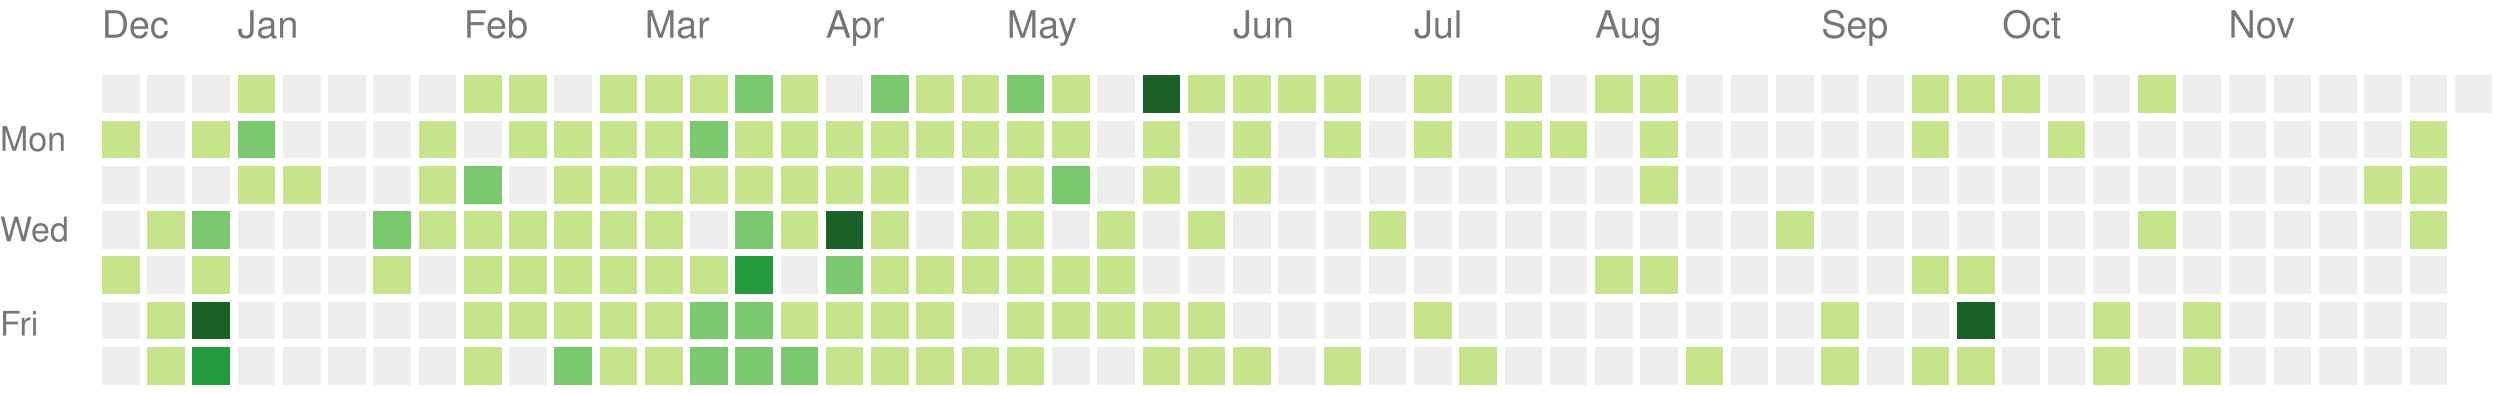
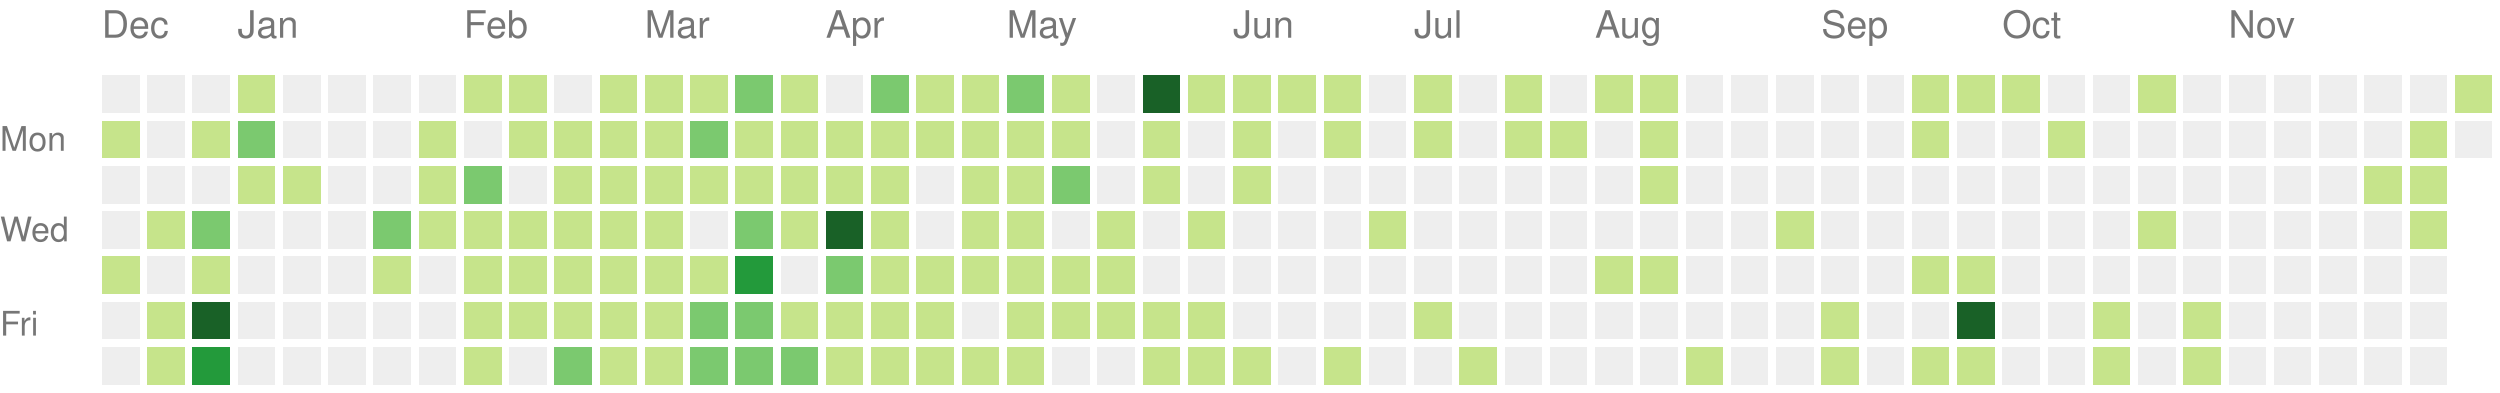
<svg xmlns="http://www.w3.org/2000/svg" version="1.1" width="663" height="104">
  <rect style="fill:#eeeeee;shape-rendering:crispedges;" data-score="0" data-date="2020-12-13" x="27" y="20" width="10" height="10" />
  <rect style="fill:#eeeeee;shape-rendering:crispedges;" data-score="0" data-date="2020-12-20" x="39" y="20" width="10" height="10" />
  <rect style="fill:#eeeeee;shape-rendering:crispedges;" data-score="0" data-date="2020-12-27" x="51" y="20" width="10" height="10" />
  <rect style="fill:#c6e48b;shape-rendering:crispedges;" data-score="3" data-date="2021-01-03" x="63" y="20" width="10" height="10" />
  <rect style="fill:#eeeeee;shape-rendering:crispedges;" data-score="0" data-date="2021-01-10" x="75" y="20" width="10" height="10" />
  <rect style="fill:#eeeeee;shape-rendering:crispedges;" data-score="0" data-date="2021-01-17" x="87" y="20" width="10" height="10" />
  <rect style="fill:#eeeeee;shape-rendering:crispedges;" data-score="0" data-date="2021-01-24" x="99" y="20" width="10" height="10" />
  <rect style="fill:#eeeeee;shape-rendering:crispedges;" data-score="0" data-date="2021-01-31" x="111" y="20" width="10" height="10" />
  <rect style="fill:#c6e48b;shape-rendering:crispedges;" data-score="3" data-date="2021-02-07" x="123" y="20" width="10" height="10" />
  <rect style="fill:#c6e48b;shape-rendering:crispedges;" data-score="2" data-date="2021-02-14" x="135" y="20" width="10" height="10" />
  <rect style="fill:#eeeeee;shape-rendering:crispedges;" data-score="0" data-date="2021-02-21" x="147" y="20" width="10" height="10" />
  <rect style="fill:#c6e48b;shape-rendering:crispedges;" data-score="4" data-date="2021-02-28" x="159" y="20" width="10" height="10" />
  <rect style="fill:#c6e48b;shape-rendering:crispedges;" data-score="3" data-date="2021-03-07" x="171" y="20" width="10" height="10" />
  <rect style="fill:#c6e48b;shape-rendering:crispedges;" data-score="3" data-date="2021-03-14" x="183" y="20" width="10" height="10" />
  <rect style="fill:#7bc96f;shape-rendering:crispedges;" data-score="5" data-date="2021-03-21" x="195" y="20" width="10" height="10" />
  <rect style="fill:#c6e48b;shape-rendering:crispedges;" data-score="2" data-date="2021-03-28" x="207" y="20" width="10" height="10" />
  <rect style="fill:#eeeeee;shape-rendering:crispedges;" data-score="0" data-date="2021-04-04" x="219" y="20" width="10" height="10" />
  <rect style="fill:#7bc96f;shape-rendering:crispedges;" data-score="5" data-date="2021-04-11" x="231" y="20" width="10" height="10" />
  <rect style="fill:#c6e48b;shape-rendering:crispedges;" data-score="1" data-date="2021-04-18" x="243" y="20" width="10" height="10" />
  <rect style="fill:#c6e48b;shape-rendering:crispedges;" data-score="3" data-date="2021-04-25" x="255" y="20" width="10" height="10" />
  <rect style="fill:#7bc96f;shape-rendering:crispedges;" data-score="6" data-date="2021-05-02" x="267" y="20" width="10" height="10" />
  <rect style="fill:#c6e48b;shape-rendering:crispedges;" data-score="4" data-date="2021-05-09" x="279" y="20" width="10" height="10" />
  <rect style="fill:#eeeeee;shape-rendering:crispedges;" data-score="0" data-date="2021-05-16" x="291" y="20" width="10" height="10" />
  <rect style="fill:#196127;shape-rendering:crispedges;" data-score="17" data-date="2021-05-23" x="303" y="20" width="10" height="10" />
  <rect style="fill:#c6e48b;shape-rendering:crispedges;" data-score="2" data-date="2021-05-30" x="315" y="20" width="10" height="10" />
  <rect style="fill:#c6e48b;shape-rendering:crispedges;" data-score="3" data-date="2021-06-06" x="327" y="20" width="10" height="10" />
  <rect style="fill:#c6e48b;shape-rendering:crispedges;" data-score="2" data-date="2021-06-13" x="339" y="20" width="10" height="10" />
  <rect style="fill:#c6e48b;shape-rendering:crispedges;" data-score="1" data-date="2021-06-20" x="351" y="20" width="10" height="10" />
  <rect style="fill:#eeeeee;shape-rendering:crispedges;" data-score="0" data-date="2021-06-27" x="363" y="20" width="10" height="10" />
  <rect style="fill:#c6e48b;shape-rendering:crispedges;" data-score="3" data-date="2021-07-04" x="375" y="20" width="10" height="10" />
  <rect style="fill:#eeeeee;shape-rendering:crispedges;" data-score="0" data-date="2021-07-11" x="387" y="20" width="10" height="10" />
  <rect style="fill:#c6e48b;shape-rendering:crispedges;" data-score="3" data-date="2021-07-18" x="399" y="20" width="10" height="10" />
  <rect style="fill:#eeeeee;shape-rendering:crispedges;" data-score="0" data-date="2021-07-25" x="411" y="20" width="10" height="10" />
  <rect style="fill:#c6e48b;shape-rendering:crispedges;" data-score="1" data-date="2021-08-01" x="423" y="20" width="10" height="10" />
  <rect style="fill:#c6e48b;shape-rendering:crispedges;" data-score="2" data-date="2021-08-08" x="435" y="20" width="10" height="10" />
  <rect style="fill:#eeeeee;shape-rendering:crispedges;" data-score="0" data-date="2021-08-15" x="447" y="20" width="10" height="10" />
  <rect style="fill:#eeeeee;shape-rendering:crispedges;" data-score="0" data-date="2021-08-22" x="459" y="20" width="10" height="10" />
  <rect style="fill:#eeeeee;shape-rendering:crispedges;" data-score="0" data-date="2021-08-29" x="471" y="20" width="10" height="10" />
  <rect style="fill:#eeeeee;shape-rendering:crispedges;" data-score="0" data-date="2021-09-05" x="483" y="20" width="10" height="10" />
  <rect style="fill:#eeeeee;shape-rendering:crispedges;" data-score="0" data-date="2021-09-12" x="495" y="20" width="10" height="10" />
  <rect style="fill:#c6e48b;shape-rendering:crispedges;" data-score="2" data-date="2021-09-19" x="507" y="20" width="10" height="10" />
  <rect style="fill:#c6e48b;shape-rendering:crispedges;" data-score="2" data-date="2021-09-26" x="519" y="20" width="10" height="10" />
  <rect style="fill:#c6e48b;shape-rendering:crispedges;" data-score="2" data-date="2021-10-03" x="531" y="20" width="10" height="10" />
  <rect style="fill:#eeeeee;shape-rendering:crispedges;" data-score="0" data-date="2021-10-10" x="543" y="20" width="10" height="10" />
  <rect style="fill:#eeeeee;shape-rendering:crispedges;" data-score="0" data-date="2021-10-17" x="555" y="20" width="10" height="10" />
  <rect style="fill:#c6e48b;shape-rendering:crispedges;" data-score="1" data-date="2021-10-24" x="567" y="20" width="10" height="10" />
  <rect style="fill:#eeeeee;shape-rendering:crispedges;" data-score="0" data-date="2021-10-31" x="579" y="20" width="10" height="10" />
  <rect style="fill:#eeeeee;shape-rendering:crispedges;" data-score="0" data-date="2021-11-07" x="591" y="20" width="10" height="10" />
  <rect style="fill:#eeeeee;shape-rendering:crispedges;" data-score="0" data-date="2021-11-14" x="603" y="20" width="10" height="10" />
  <rect style="fill:#eeeeee;shape-rendering:crispedges;" data-score="0" data-date="2021-11-21" x="615" y="20" width="10" height="10" />
  <rect style="fill:#eeeeee;shape-rendering:crispedges;" data-score="0" data-date="2021-11-28" x="627" y="20" width="10" height="10" />
  <rect style="fill:#eeeeee;shape-rendering:crispedges;" data-score="0" data-date="2021-12-05" x="639" y="20" width="10" height="10" />
-   <rect style="fill:#eeeeee;shape-rendering:crispedges;" data-score="0" data-date="2021-12-12" x="651" y="20" width="10" height="10" />
+   <rect style="fill:#c6e48b;shape-rendering:crispedges;" data-score="1" data-date="2021-12-12" x="651" y="20" width="10" height="10" />
  <rect style="fill:#c6e48b;shape-rendering:crispedges;" data-score="2" data-date="2020-12-14" x="27" y="32" width="10" height="10" />
  <rect style="fill:#eeeeee;shape-rendering:crispedges;" data-score="0" data-date="2020-12-21" x="39" y="32" width="10" height="10" />
  <rect style="fill:#c6e48b;shape-rendering:crispedges;" data-score="2" data-date="2020-12-28" x="51" y="32" width="10" height="10" />
  <rect style="fill:#7bc96f;shape-rendering:crispedges;" data-score="6" data-date="2021-01-04" x="63" y="32" width="10" height="10" />
  <rect style="fill:#eeeeee;shape-rendering:crispedges;" data-score="0" data-date="2021-01-11" x="75" y="32" width="10" height="10" />
  <rect style="fill:#eeeeee;shape-rendering:crispedges;" data-score="0" data-date="2021-01-18" x="87" y="32" width="10" height="10" />
  <rect style="fill:#eeeeee;shape-rendering:crispedges;" data-score="0" data-date="2021-01-25" x="99" y="32" width="10" height="10" />
  <rect style="fill:#c6e48b;shape-rendering:crispedges;" data-score="1" data-date="2021-02-01" x="111" y="32" width="10" height="10" />
  <rect style="fill:#eeeeee;shape-rendering:crispedges;" data-score="0" data-date="2021-02-08" x="123" y="32" width="10" height="10" />
  <rect style="fill:#c6e48b;shape-rendering:crispedges;" data-score="2" data-date="2021-02-15" x="135" y="32" width="10" height="10" />
  <rect style="fill:#c6e48b;shape-rendering:crispedges;" data-score="3" data-date="2021-02-22" x="147" y="32" width="10" height="10" />
  <rect style="fill:#c6e48b;shape-rendering:crispedges;" data-score="2" data-date="2021-03-01" x="159" y="32" width="10" height="10" />
  <rect style="fill:#c6e48b;shape-rendering:crispedges;" data-score="3" data-date="2021-03-08" x="171" y="32" width="10" height="10" />
  <rect style="fill:#7bc96f;shape-rendering:crispedges;" data-score="6" data-date="2021-03-15" x="183" y="32" width="10" height="10" />
  <rect style="fill:#c6e48b;shape-rendering:crispedges;" data-score="4" data-date="2021-03-22" x="195" y="32" width="10" height="10" />
  <rect style="fill:#c6e48b;shape-rendering:crispedges;" data-score="4" data-date="2021-03-29" x="207" y="32" width="10" height="10" />
  <rect style="fill:#c6e48b;shape-rendering:crispedges;" data-score="1" data-date="2021-04-05" x="219" y="32" width="10" height="10" />
  <rect style="fill:#c6e48b;shape-rendering:crispedges;" data-score="2" data-date="2021-04-12" x="231" y="32" width="10" height="10" />
  <rect style="fill:#c6e48b;shape-rendering:crispedges;" data-score="3" data-date="2021-04-19" x="243" y="32" width="10" height="10" />
  <rect style="fill:#c6e48b;shape-rendering:crispedges;" data-score="2" data-date="2021-04-26" x="255" y="32" width="10" height="10" />
  <rect style="fill:#c6e48b;shape-rendering:crispedges;" data-score="2" data-date="2021-05-03" x="267" y="32" width="10" height="10" />
  <rect style="fill:#c6e48b;shape-rendering:crispedges;" data-score="1" data-date="2021-05-10" x="279" y="32" width="10" height="10" />
  <rect style="fill:#eeeeee;shape-rendering:crispedges;" data-score="0" data-date="2021-05-17" x="291" y="32" width="10" height="10" />
  <rect style="fill:#c6e48b;shape-rendering:crispedges;" data-score="2" data-date="2021-05-24" x="303" y="32" width="10" height="10" />
  <rect style="fill:#eeeeee;shape-rendering:crispedges;" data-score="0" data-date="2021-05-31" x="315" y="32" width="10" height="10" />
  <rect style="fill:#c6e48b;shape-rendering:crispedges;" data-score="1" data-date="2021-06-07" x="327" y="32" width="10" height="10" />
  <rect style="fill:#eeeeee;shape-rendering:crispedges;" data-score="0" data-date="2021-06-14" x="339" y="32" width="10" height="10" />
  <rect style="fill:#c6e48b;shape-rendering:crispedges;" data-score="1" data-date="2021-06-21" x="351" y="32" width="10" height="10" />
  <rect style="fill:#eeeeee;shape-rendering:crispedges;" data-score="0" data-date="2021-06-28" x="363" y="32" width="10" height="10" />
  <rect style="fill:#c6e48b;shape-rendering:crispedges;" data-score="2" data-date="2021-07-05" x="375" y="32" width="10" height="10" />
  <rect style="fill:#eeeeee;shape-rendering:crispedges;" data-score="0" data-date="2021-07-12" x="387" y="32" width="10" height="10" />
  <rect style="fill:#c6e48b;shape-rendering:crispedges;" data-score="1" data-date="2021-07-19" x="399" y="32" width="10" height="10" />
  <rect style="fill:#c6e48b;shape-rendering:crispedges;" data-score="1" data-date="2021-07-26" x="411" y="32" width="10" height="10" />
  <rect style="fill:#eeeeee;shape-rendering:crispedges;" data-score="0" data-date="2021-08-02" x="423" y="32" width="10" height="10" />
  <rect style="fill:#c6e48b;shape-rendering:crispedges;" data-score="1" data-date="2021-08-09" x="435" y="32" width="10" height="10" />
  <rect style="fill:#eeeeee;shape-rendering:crispedges;" data-score="0" data-date="2021-08-16" x="447" y="32" width="10" height="10" />
  <rect style="fill:#eeeeee;shape-rendering:crispedges;" data-score="0" data-date="2021-08-23" x="459" y="32" width="10" height="10" />
  <rect style="fill:#eeeeee;shape-rendering:crispedges;" data-score="0" data-date="2021-08-30" x="471" y="32" width="10" height="10" />
  <rect style="fill:#eeeeee;shape-rendering:crispedges;" data-score="0" data-date="2021-09-06" x="483" y="32" width="10" height="10" />
  <rect style="fill:#eeeeee;shape-rendering:crispedges;" data-score="0" data-date="2021-09-13" x="495" y="32" width="10" height="10" />
  <rect style="fill:#c6e48b;shape-rendering:crispedges;" data-score="2" data-date="2021-09-20" x="507" y="32" width="10" height="10" />
  <rect style="fill:#eeeeee;shape-rendering:crispedges;" data-score="0" data-date="2021-09-27" x="519" y="32" width="10" height="10" />
  <rect style="fill:#eeeeee;shape-rendering:crispedges;" data-score="0" data-date="2021-10-04" x="531" y="32" width="10" height="10" />
  <rect style="fill:#c6e48b;shape-rendering:crispedges;" data-score="1" data-date="2021-10-11" x="543" y="32" width="10" height="10" />
  <rect style="fill:#eeeeee;shape-rendering:crispedges;" data-score="0" data-date="2021-10-18" x="555" y="32" width="10" height="10" />
  <rect style="fill:#eeeeee;shape-rendering:crispedges;" data-score="0" data-date="2021-10-25" x="567" y="32" width="10" height="10" />
  <rect style="fill:#eeeeee;shape-rendering:crispedges;" data-score="0" data-date="2021-11-01" x="579" y="32" width="10" height="10" />
  <rect style="fill:#eeeeee;shape-rendering:crispedges;" data-score="0" data-date="2021-11-08" x="591" y="32" width="10" height="10" />
  <rect style="fill:#eeeeee;shape-rendering:crispedges;" data-score="0" data-date="2021-11-15" x="603" y="32" width="10" height="10" />
  <rect style="fill:#eeeeee;shape-rendering:crispedges;" data-score="0" data-date="2021-11-22" x="615" y="32" width="10" height="10" />
  <rect style="fill:#eeeeee;shape-rendering:crispedges;" data-score="0" data-date="2021-11-29" x="627" y="32" width="10" height="10" />
  <rect style="fill:#c6e48b;shape-rendering:crispedges;" data-score="3" data-date="2021-12-06" x="639" y="32" width="10" height="10" />
+   <rect style="fill:#eeeeee;shape-rendering:crispedges;" data-score="0" data-date="2021-12-13" x="651" y="32" width="10" height="10" />
  <rect style="fill:#eeeeee;shape-rendering:crispedges;" data-score="0" data-date="2020-12-15" x="27" y="44" width="10" height="10" />
  <rect style="fill:#eeeeee;shape-rendering:crispedges;" data-score="0" data-date="2020-12-22" x="39" y="44" width="10" height="10" />
  <rect style="fill:#eeeeee;shape-rendering:crispedges;" data-score="0" data-date="2020-12-29" x="51" y="44" width="10" height="10" />
  <rect style="fill:#c6e48b;shape-rendering:crispedges;" data-score="1" data-date="2021-01-05" x="63" y="44" width="10" height="10" />
  <rect style="fill:#c6e48b;shape-rendering:crispedges;" data-score="1" data-date="2021-01-12" x="75" y="44" width="10" height="10" />
  <rect style="fill:#eeeeee;shape-rendering:crispedges;" data-score="0" data-date="2021-01-19" x="87" y="44" width="10" height="10" />
  <rect style="fill:#eeeeee;shape-rendering:crispedges;" data-score="0" data-date="2021-01-26" x="99" y="44" width="10" height="10" />
  <rect style="fill:#c6e48b;shape-rendering:crispedges;" data-score="2" data-date="2021-02-02" x="111" y="44" width="10" height="10" />
  <rect style="fill:#7bc96f;shape-rendering:crispedges;" data-score="5" data-date="2021-02-09" x="123" y="44" width="10" height="10" />
  <rect style="fill:#eeeeee;shape-rendering:crispedges;" data-score="0" data-date="2021-02-16" x="135" y="44" width="10" height="10" />
  <rect style="fill:#c6e48b;shape-rendering:crispedges;" data-score="1" data-date="2021-02-23" x="147" y="44" width="10" height="10" />
  <rect style="fill:#c6e48b;shape-rendering:crispedges;" data-score="2" data-date="2021-03-02" x="159" y="44" width="10" height="10" />
  <rect style="fill:#c6e48b;shape-rendering:crispedges;" data-score="3" data-date="2021-03-09" x="171" y="44" width="10" height="10" />
  <rect style="fill:#c6e48b;shape-rendering:crispedges;" data-score="1" data-date="2021-03-16" x="183" y="44" width="10" height="10" />
  <rect style="fill:#c6e48b;shape-rendering:crispedges;" data-score="2" data-date="2021-03-23" x="195" y="44" width="10" height="10" />
  <rect style="fill:#c6e48b;shape-rendering:crispedges;" data-score="1" data-date="2021-03-30" x="207" y="44" width="10" height="10" />
  <rect style="fill:#c6e48b;shape-rendering:crispedges;" data-score="2" data-date="2021-04-06" x="219" y="44" width="10" height="10" />
  <rect style="fill:#c6e48b;shape-rendering:crispedges;" data-score="3" data-date="2021-04-13" x="231" y="44" width="10" height="10" />
  <rect style="fill:#eeeeee;shape-rendering:crispedges;" data-score="0" data-date="2021-04-20" x="243" y="44" width="10" height="10" />
  <rect style="fill:#c6e48b;shape-rendering:crispedges;" data-score="1" data-date="2021-04-27" x="255" y="44" width="10" height="10" />
  <rect style="fill:#c6e48b;shape-rendering:crispedges;" data-score="2" data-date="2021-05-04" x="267" y="44" width="10" height="10" />
  <rect style="fill:#7bc96f;shape-rendering:crispedges;" data-score="7" data-date="2021-05-11" x="279" y="44" width="10" height="10" />
  <rect style="fill:#eeeeee;shape-rendering:crispedges;" data-score="0" data-date="2021-05-18" x="291" y="44" width="10" height="10" />
  <rect style="fill:#c6e48b;shape-rendering:crispedges;" data-score="1" data-date="2021-05-25" x="303" y="44" width="10" height="10" />
  <rect style="fill:#eeeeee;shape-rendering:crispedges;" data-score="0" data-date="2021-06-01" x="315" y="44" width="10" height="10" />
  <rect style="fill:#c6e48b;shape-rendering:crispedges;" data-score="1" data-date="2021-06-08" x="327" y="44" width="10" height="10" />
  <rect style="fill:#eeeeee;shape-rendering:crispedges;" data-score="0" data-date="2021-06-15" x="339" y="44" width="10" height="10" />
  <rect style="fill:#eeeeee;shape-rendering:crispedges;" data-score="0" data-date="2021-06-22" x="351" y="44" width="10" height="10" />
  <rect style="fill:#eeeeee;shape-rendering:crispedges;" data-score="0" data-date="2021-06-29" x="363" y="44" width="10" height="10" />
  <rect style="fill:#eeeeee;shape-rendering:crispedges;" data-score="0" data-date="2021-07-06" x="375" y="44" width="10" height="10" />
  <rect style="fill:#eeeeee;shape-rendering:crispedges;" data-score="0" data-date="2021-07-13" x="387" y="44" width="10" height="10" />
  <rect style="fill:#eeeeee;shape-rendering:crispedges;" data-score="0" data-date="2021-07-20" x="399" y="44" width="10" height="10" />
  <rect style="fill:#eeeeee;shape-rendering:crispedges;" data-score="0" data-date="2021-07-27" x="411" y="44" width="10" height="10" />
  <rect style="fill:#eeeeee;shape-rendering:crispedges;" data-score="0" data-date="2021-08-03" x="423" y="44" width="10" height="10" />
  <rect style="fill:#c6e48b;shape-rendering:crispedges;" data-score="1" data-date="2021-08-10" x="435" y="44" width="10" height="10" />
  <rect style="fill:#eeeeee;shape-rendering:crispedges;" data-score="0" data-date="2021-08-17" x="447" y="44" width="10" height="10" />
  <rect style="fill:#eeeeee;shape-rendering:crispedges;" data-score="0" data-date="2021-08-24" x="459" y="44" width="10" height="10" />
  <rect style="fill:#eeeeee;shape-rendering:crispedges;" data-score="0" data-date="2021-08-31" x="471" y="44" width="10" height="10" />
  <rect style="fill:#eeeeee;shape-rendering:crispedges;" data-score="0" data-date="2021-09-07" x="483" y="44" width="10" height="10" />
  <rect style="fill:#eeeeee;shape-rendering:crispedges;" data-score="0" data-date="2021-09-14" x="495" y="44" width="10" height="10" />
  <rect style="fill:#eeeeee;shape-rendering:crispedges;" data-score="0" data-date="2021-09-21" x="507" y="44" width="10" height="10" />
  <rect style="fill:#eeeeee;shape-rendering:crispedges;" data-score="0" data-date="2021-09-28" x="519" y="44" width="10" height="10" />
  <rect style="fill:#eeeeee;shape-rendering:crispedges;" data-score="0" data-date="2021-10-05" x="531" y="44" width="10" height="10" />
  <rect style="fill:#eeeeee;shape-rendering:crispedges;" data-score="0" data-date="2021-10-12" x="543" y="44" width="10" height="10" />
  <rect style="fill:#eeeeee;shape-rendering:crispedges;" data-score="0" data-date="2021-10-19" x="555" y="44" width="10" height="10" />
  <rect style="fill:#eeeeee;shape-rendering:crispedges;" data-score="0" data-date="2021-10-26" x="567" y="44" width="10" height="10" />
  <rect style="fill:#eeeeee;shape-rendering:crispedges;" data-score="0" data-date="2021-11-02" x="579" y="44" width="10" height="10" />
  <rect style="fill:#eeeeee;shape-rendering:crispedges;" data-score="0" data-date="2021-11-09" x="591" y="44" width="10" height="10" />
  <rect style="fill:#eeeeee;shape-rendering:crispedges;" data-score="0" data-date="2021-11-16" x="603" y="44" width="10" height="10" />
  <rect style="fill:#eeeeee;shape-rendering:crispedges;" data-score="0" data-date="2021-11-23" x="615" y="44" width="10" height="10" />
  <rect style="fill:#c6e48b;shape-rendering:crispedges;" data-score="1" data-date="2021-11-30" x="627" y="44" width="10" height="10" />
  <rect style="fill:#c6e48b;shape-rendering:crispedges;" data-score="3" data-date="2021-12-07" x="639" y="44" width="10" height="10" />
  <rect style="fill:#eeeeee;shape-rendering:crispedges;" data-score="0" data-date="2020-12-16" x="27" y="56" width="10" height="10" />
  <rect style="fill:#c6e48b;shape-rendering:crispedges;" data-score="1" data-date="2020-12-23" x="39" y="56" width="10" height="10" />
  <rect style="fill:#7bc96f;shape-rendering:crispedges;" data-score="6" data-date="2020-12-30" x="51" y="56" width="10" height="10" />
  <rect style="fill:#eeeeee;shape-rendering:crispedges;" data-score="0" data-date="2021-01-06" x="63" y="56" width="10" height="10" />
  <rect style="fill:#eeeeee;shape-rendering:crispedges;" data-score="0" data-date="2021-01-13" x="75" y="56" width="10" height="10" />
  <rect style="fill:#eeeeee;shape-rendering:crispedges;" data-score="0" data-date="2021-01-20" x="87" y="56" width="10" height="10" />
  <rect style="fill:#7bc96f;shape-rendering:crispedges;" data-score="5" data-date="2021-01-27" x="99" y="56" width="10" height="10" />
  <rect style="fill:#c6e48b;shape-rendering:crispedges;" data-score="2" data-date="2021-02-03" x="111" y="56" width="10" height="10" />
  <rect style="fill:#c6e48b;shape-rendering:crispedges;" data-score="4" data-date="2021-02-10" x="123" y="56" width="10" height="10" />
  <rect style="fill:#c6e48b;shape-rendering:crispedges;" data-score="2" data-date="2021-02-17" x="135" y="56" width="10" height="10" />
  <rect style="fill:#c6e48b;shape-rendering:crispedges;" data-score="2" data-date="2021-02-24" x="147" y="56" width="10" height="10" />
  <rect style="fill:#c6e48b;shape-rendering:crispedges;" data-score="2" data-date="2021-03-03" x="159" y="56" width="10" height="10" />
  <rect style="fill:#c6e48b;shape-rendering:crispedges;" data-score="1" data-date="2021-03-10" x="171" y="56" width="10" height="10" />
  <rect style="fill:#eeeeee;shape-rendering:crispedges;" data-score="0" data-date="2021-03-17" x="183" y="56" width="10" height="10" />
  <rect style="fill:#7bc96f;shape-rendering:crispedges;" data-score="6" data-date="2021-03-24" x="195" y="56" width="10" height="10" />
  <rect style="fill:#c6e48b;shape-rendering:crispedges;" data-score="2" data-date="2021-03-31" x="207" y="56" width="10" height="10" />
  <rect style="fill:#196127;shape-rendering:crispedges;" data-score="13" data-date="2021-04-07" x="219" y="56" width="10" height="10" />
  <rect style="fill:#c6e48b;shape-rendering:crispedges;" data-score="1" data-date="2021-04-14" x="231" y="56" width="10" height="10" />
  <rect style="fill:#eeeeee;shape-rendering:crispedges;" data-score="0" data-date="2021-04-21" x="243" y="56" width="10" height="10" />
  <rect style="fill:#c6e48b;shape-rendering:crispedges;" data-score="1" data-date="2021-04-28" x="255" y="56" width="10" height="10" />
  <rect style="fill:#c6e48b;shape-rendering:crispedges;" data-score="3" data-date="2021-05-05" x="267" y="56" width="10" height="10" />
  <rect style="fill:#eeeeee;shape-rendering:crispedges;" data-score="0" data-date="2021-05-12" x="279" y="56" width="10" height="10" />
  <rect style="fill:#c6e48b;shape-rendering:crispedges;" data-score="2" data-date="2021-05-19" x="291" y="56" width="10" height="10" />
  <rect style="fill:#eeeeee;shape-rendering:crispedges;" data-score="0" data-date="2021-05-26" x="303" y="56" width="10" height="10" />
  <rect style="fill:#c6e48b;shape-rendering:crispedges;" data-score="1" data-date="2021-06-02" x="315" y="56" width="10" height="10" />
  <rect style="fill:#eeeeee;shape-rendering:crispedges;" data-score="0" data-date="2021-06-09" x="327" y="56" width="10" height="10" />
  <rect style="fill:#eeeeee;shape-rendering:crispedges;" data-score="0" data-date="2021-06-16" x="339" y="56" width="10" height="10" />
  <rect style="fill:#eeeeee;shape-rendering:crispedges;" data-score="0" data-date="2021-06-23" x="351" y="56" width="10" height="10" />
  <rect style="fill:#c6e48b;shape-rendering:crispedges;" data-score="1" data-date="2021-06-30" x="363" y="56" width="10" height="10" />
  <rect style="fill:#eeeeee;shape-rendering:crispedges;" data-score="0" data-date="2021-07-07" x="375" y="56" width="10" height="10" />
  <rect style="fill:#eeeeee;shape-rendering:crispedges;" data-score="0" data-date="2021-07-14" x="387" y="56" width="10" height="10" />
  <rect style="fill:#eeeeee;shape-rendering:crispedges;" data-score="0" data-date="2021-07-21" x="399" y="56" width="10" height="10" />
  <rect style="fill:#eeeeee;shape-rendering:crispedges;" data-score="0" data-date="2021-07-28" x="411" y="56" width="10" height="10" />
  <rect style="fill:#eeeeee;shape-rendering:crispedges;" data-score="0" data-date="2021-08-04" x="423" y="56" width="10" height="10" />
  <rect style="fill:#eeeeee;shape-rendering:crispedges;" data-score="0" data-date="2021-08-11" x="435" y="56" width="10" height="10" />
  <rect style="fill:#eeeeee;shape-rendering:crispedges;" data-score="0" data-date="2021-08-18" x="447" y="56" width="10" height="10" />
  <rect style="fill:#eeeeee;shape-rendering:crispedges;" data-score="0" data-date="2021-08-25" x="459" y="56" width="10" height="10" />
  <rect style="fill:#c6e48b;shape-rendering:crispedges;" data-score="1" data-date="2021-09-01" x="471" y="56" width="10" height="10" />
  <rect style="fill:#eeeeee;shape-rendering:crispedges;" data-score="0" data-date="2021-09-08" x="483" y="56" width="10" height="10" />
  <rect style="fill:#eeeeee;shape-rendering:crispedges;" data-score="0" data-date="2021-09-15" x="495" y="56" width="10" height="10" />
  <rect style="fill:#eeeeee;shape-rendering:crispedges;" data-score="0" data-date="2021-09-22" x="507" y="56" width="10" height="10" />
  <rect style="fill:#eeeeee;shape-rendering:crispedges;" data-score="0" data-date="2021-09-29" x="519" y="56" width="10" height="10" />
  <rect style="fill:#eeeeee;shape-rendering:crispedges;" data-score="0" data-date="2021-10-06" x="531" y="56" width="10" height="10" />
  <rect style="fill:#eeeeee;shape-rendering:crispedges;" data-score="0" data-date="2021-10-13" x="543" y="56" width="10" height="10" />
  <rect style="fill:#eeeeee;shape-rendering:crispedges;" data-score="0" data-date="2021-10-20" x="555" y="56" width="10" height="10" />
  <rect style="fill:#c6e48b;shape-rendering:crispedges;" data-score="2" data-date="2021-10-27" x="567" y="56" width="10" height="10" />
  <rect style="fill:#eeeeee;shape-rendering:crispedges;" data-score="0" data-date="2021-11-03" x="579" y="56" width="10" height="10" />
  <rect style="fill:#eeeeee;shape-rendering:crispedges;" data-score="0" data-date="2021-11-10" x="591" y="56" width="10" height="10" />
  <rect style="fill:#eeeeee;shape-rendering:crispedges;" data-score="0" data-date="2021-11-17" x="603" y="56" width="10" height="10" />
  <rect style="fill:#eeeeee;shape-rendering:crispedges;" data-score="0" data-date="2021-11-24" x="615" y="56" width="10" height="10" />
  <rect style="fill:#eeeeee;shape-rendering:crispedges;" data-score="0" data-date="2021-12-01" x="627" y="56" width="10" height="10" />
  <rect style="fill:#c6e48b;shape-rendering:crispedges;" data-score="1" data-date="2021-12-08" x="639" y="56" width="10" height="10" />
  <rect style="fill:#c6e48b;shape-rendering:crispedges;" data-score="1" data-date="2020-12-17" x="27" y="68" width="10" height="10" />
  <rect style="fill:#eeeeee;shape-rendering:crispedges;" data-score="0" data-date="2020-12-24" x="39" y="68" width="10" height="10" />
  <rect style="fill:#c6e48b;shape-rendering:crispedges;" data-score="1" data-date="2020-12-31" x="51" y="68" width="10" height="10" />
  <rect style="fill:#eeeeee;shape-rendering:crispedges;" data-score="0" data-date="2021-01-07" x="63" y="68" width="10" height="10" />
  <rect style="fill:#eeeeee;shape-rendering:crispedges;" data-score="0" data-date="2021-01-14" x="75" y="68" width="10" height="10" />
  <rect style="fill:#eeeeee;shape-rendering:crispedges;" data-score="0" data-date="2021-01-21" x="87" y="68" width="10" height="10" />
  <rect style="fill:#c6e48b;shape-rendering:crispedges;" data-score="1" data-date="2021-01-28" x="99" y="68" width="10" height="10" />
  <rect style="fill:#eeeeee;shape-rendering:crispedges;" data-score="0" data-date="2021-02-04" x="111" y="68" width="10" height="10" />
  <rect style="fill:#c6e48b;shape-rendering:crispedges;" data-score="2" data-date="2021-02-11" x="123" y="68" width="10" height="10" />
  <rect style="fill:#c6e48b;shape-rendering:crispedges;" data-score="3" data-date="2021-02-18" x="135" y="68" width="10" height="10" />
  <rect style="fill:#c6e48b;shape-rendering:crispedges;" data-score="2" data-date="2021-02-25" x="147" y="68" width="10" height="10" />
  <rect style="fill:#c6e48b;shape-rendering:crispedges;" data-score="2" data-date="2021-03-04" x="159" y="68" width="10" height="10" />
  <rect style="fill:#c6e48b;shape-rendering:crispedges;" data-score="2" data-date="2021-03-11" x="171" y="68" width="10" height="10" />
  <rect style="fill:#c6e48b;shape-rendering:crispedges;" data-score="1" data-date="2021-03-18" x="183" y="68" width="10" height="10" />
  <rect style="fill:#239a3b;shape-rendering:crispedges;" data-score="12" data-date="2021-03-25" x="195" y="68" width="10" height="10" />
  <rect style="fill:#eeeeee;shape-rendering:crispedges;" data-score="0" data-date="2021-04-01" x="207" y="68" width="10" height="10" />
  <rect style="fill:#7bc96f;shape-rendering:crispedges;" data-score="5" data-date="2021-04-08" x="219" y="68" width="10" height="10" />
  <rect style="fill:#c6e48b;shape-rendering:crispedges;" data-score="1" data-date="2021-04-15" x="231" y="68" width="10" height="10" />
  <rect style="fill:#c6e48b;shape-rendering:crispedges;" data-score="2" data-date="2021-04-22" x="243" y="68" width="10" height="10" />
  <rect style="fill:#c6e48b;shape-rendering:crispedges;" data-score="2" data-date="2021-04-29" x="255" y="68" width="10" height="10" />
  <rect style="fill:#c6e48b;shape-rendering:crispedges;" data-score="4" data-date="2021-05-06" x="267" y="68" width="10" height="10" />
  <rect style="fill:#c6e48b;shape-rendering:crispedges;" data-score="2" data-date="2021-05-13" x="279" y="68" width="10" height="10" />
  <rect style="fill:#c6e48b;shape-rendering:crispedges;" data-score="1" data-date="2021-05-20" x="291" y="68" width="10" height="10" />
  <rect style="fill:#eeeeee;shape-rendering:crispedges;" data-score="0" data-date="2021-05-27" x="303" y="68" width="10" height="10" />
  <rect style="fill:#eeeeee;shape-rendering:crispedges;" data-score="0" data-date="2021-06-03" x="315" y="68" width="10" height="10" />
  <rect style="fill:#eeeeee;shape-rendering:crispedges;" data-score="0" data-date="2021-06-10" x="327" y="68" width="10" height="10" />
  <rect style="fill:#eeeeee;shape-rendering:crispedges;" data-score="0" data-date="2021-06-17" x="339" y="68" width="10" height="10" />
  <rect style="fill:#eeeeee;shape-rendering:crispedges;" data-score="0" data-date="2021-06-24" x="351" y="68" width="10" height="10" />
  <rect style="fill:#eeeeee;shape-rendering:crispedges;" data-score="0" data-date="2021-07-01" x="363" y="68" width="10" height="10" />
  <rect style="fill:#eeeeee;shape-rendering:crispedges;" data-score="0" data-date="2021-07-08" x="375" y="68" width="10" height="10" />
  <rect style="fill:#eeeeee;shape-rendering:crispedges;" data-score="0" data-date="2021-07-15" x="387" y="68" width="10" height="10" />
  <rect style="fill:#eeeeee;shape-rendering:crispedges;" data-score="0" data-date="2021-07-22" x="399" y="68" width="10" height="10" />
  <rect style="fill:#eeeeee;shape-rendering:crispedges;" data-score="0" data-date="2021-07-29" x="411" y="68" width="10" height="10" />
  <rect style="fill:#c6e48b;shape-rendering:crispedges;" data-score="1" data-date="2021-08-05" x="423" y="68" width="10" height="10" />
  <rect style="fill:#c6e48b;shape-rendering:crispedges;" data-score="2" data-date="2021-08-12" x="435" y="68" width="10" height="10" />
  <rect style="fill:#eeeeee;shape-rendering:crispedges;" data-score="0" data-date="2021-08-19" x="447" y="68" width="10" height="10" />
  <rect style="fill:#eeeeee;shape-rendering:crispedges;" data-score="0" data-date="2021-08-26" x="459" y="68" width="10" height="10" />
  <rect style="fill:#eeeeee;shape-rendering:crispedges;" data-score="0" data-date="2021-09-02" x="471" y="68" width="10" height="10" />
  <rect style="fill:#eeeeee;shape-rendering:crispedges;" data-score="0" data-date="2021-09-09" x="483" y="68" width="10" height="10" />
  <rect style="fill:#eeeeee;shape-rendering:crispedges;" data-score="0" data-date="2021-09-16" x="495" y="68" width="10" height="10" />
  <rect style="fill:#c6e48b;shape-rendering:crispedges;" data-score="1" data-date="2021-09-23" x="507" y="68" width="10" height="10" />
  <rect style="fill:#c6e48b;shape-rendering:crispedges;" data-score="2" data-date="2021-09-30" x="519" y="68" width="10" height="10" />
  <rect style="fill:#eeeeee;shape-rendering:crispedges;" data-score="0" data-date="2021-10-07" x="531" y="68" width="10" height="10" />
  <rect style="fill:#eeeeee;shape-rendering:crispedges;" data-score="0" data-date="2021-10-14" x="543" y="68" width="10" height="10" />
  <rect style="fill:#eeeeee;shape-rendering:crispedges;" data-score="0" data-date="2021-10-21" x="555" y="68" width="10" height="10" />
  <rect style="fill:#eeeeee;shape-rendering:crispedges;" data-score="0" data-date="2021-10-28" x="567" y="68" width="10" height="10" />
  <rect style="fill:#eeeeee;shape-rendering:crispedges;" data-score="0" data-date="2021-11-04" x="579" y="68" width="10" height="10" />
  <rect style="fill:#eeeeee;shape-rendering:crispedges;" data-score="0" data-date="2021-11-11" x="591" y="68" width="10" height="10" />
  <rect style="fill:#eeeeee;shape-rendering:crispedges;" data-score="0" data-date="2021-11-18" x="603" y="68" width="10" height="10" />
  <rect style="fill:#eeeeee;shape-rendering:crispedges;" data-score="0" data-date="2021-11-25" x="615" y="68" width="10" height="10" />
  <rect style="fill:#eeeeee;shape-rendering:crispedges;" data-score="0" data-date="2021-12-02" x="627" y="68" width="10" height="10" />
  <rect style="fill:#eeeeee;shape-rendering:crispedges;" data-score="0" data-date="2021-12-09" x="639" y="68" width="10" height="10" />
  <rect style="fill:#eeeeee;shape-rendering:crispedges;" data-score="0" data-date="2020-12-18" x="27" y="80" width="10" height="10" />
  <rect style="fill:#c6e48b;shape-rendering:crispedges;" data-score="1" data-date="2020-12-25" x="39" y="80" width="10" height="10" />
  <rect style="fill:#196127;shape-rendering:crispedges;" data-score="16" data-date="2021-01-01" x="51" y="80" width="10" height="10" />
  <rect style="fill:#eeeeee;shape-rendering:crispedges;" data-score="0" data-date="2021-01-08" x="63" y="80" width="10" height="10" />
  <rect style="fill:#eeeeee;shape-rendering:crispedges;" data-score="0" data-date="2021-01-15" x="75" y="80" width="10" height="10" />
  <rect style="fill:#eeeeee;shape-rendering:crispedges;" data-score="0" data-date="2021-01-22" x="87" y="80" width="10" height="10" />
  <rect style="fill:#eeeeee;shape-rendering:crispedges;" data-score="0" data-date="2021-01-29" x="99" y="80" width="10" height="10" />
  <rect style="fill:#eeeeee;shape-rendering:crispedges;" data-score="0" data-date="2021-02-05" x="111" y="80" width="10" height="10" />
  <rect style="fill:#c6e48b;shape-rendering:crispedges;" data-score="2" data-date="2021-02-12" x="123" y="80" width="10" height="10" />
  <rect style="fill:#c6e48b;shape-rendering:crispedges;" data-score="1" data-date="2021-02-19" x="135" y="80" width="10" height="10" />
  <rect style="fill:#c6e48b;shape-rendering:crispedges;" data-score="2" data-date="2021-02-26" x="147" y="80" width="10" height="10" />
  <rect style="fill:#c6e48b;shape-rendering:crispedges;" data-score="2" data-date="2021-03-05" x="159" y="80" width="10" height="10" />
  <rect style="fill:#c6e48b;shape-rendering:crispedges;" data-score="2" data-date="2021-03-12" x="171" y="80" width="10" height="10" />
  <rect style="fill:#7bc96f;shape-rendering:crispedges;" data-score="5" data-date="2021-03-19" x="183" y="80" width="10" height="10" />
  <rect style="fill:#7bc96f;shape-rendering:crispedges;" data-score="8" data-date="2021-03-26" x="195" y="80" width="10" height="10" />
  <rect style="fill:#c6e48b;shape-rendering:crispedges;" data-score="2" data-date="2021-04-02" x="207" y="80" width="10" height="10" />
  <rect style="fill:#c6e48b;shape-rendering:crispedges;" data-score="1" data-date="2021-04-09" x="219" y="80" width="10" height="10" />
  <rect style="fill:#c6e48b;shape-rendering:crispedges;" data-score="2" data-date="2021-04-16" x="231" y="80" width="10" height="10" />
  <rect style="fill:#c6e48b;shape-rendering:crispedges;" data-score="2" data-date="2021-04-23" x="243" y="80" width="10" height="10" />
  <rect style="fill:#eeeeee;shape-rendering:crispedges;" data-score="0" data-date="2021-04-30" x="255" y="80" width="10" height="10" />
  <rect style="fill:#c6e48b;shape-rendering:crispedges;" data-score="4" data-date="2021-05-07" x="267" y="80" width="10" height="10" />
  <rect style="fill:#c6e48b;shape-rendering:crispedges;" data-score="3" data-date="2021-05-14" x="279" y="80" width="10" height="10" />
  <rect style="fill:#c6e48b;shape-rendering:crispedges;" data-score="3" data-date="2021-05-21" x="291" y="80" width="10" height="10" />
  <rect style="fill:#c6e48b;shape-rendering:crispedges;" data-score="2" data-date="2021-05-28" x="303" y="80" width="10" height="10" />
  <rect style="fill:#c6e48b;shape-rendering:crispedges;" data-score="2" data-date="2021-06-04" x="315" y="80" width="10" height="10" />
  <rect style="fill:#eeeeee;shape-rendering:crispedges;" data-score="0" data-date="2021-06-11" x="327" y="80" width="10" height="10" />
  <rect style="fill:#eeeeee;shape-rendering:crispedges;" data-score="0" data-date="2021-06-18" x="339" y="80" width="10" height="10" />
  <rect style="fill:#eeeeee;shape-rendering:crispedges;" data-score="0" data-date="2021-06-25" x="351" y="80" width="10" height="10" />
  <rect style="fill:#eeeeee;shape-rendering:crispedges;" data-score="0" data-date="2021-07-02" x="363" y="80" width="10" height="10" />
  <rect style="fill:#c6e48b;shape-rendering:crispedges;" data-score="1" data-date="2021-07-09" x="375" y="80" width="10" height="10" />
  <rect style="fill:#eeeeee;shape-rendering:crispedges;" data-score="0" data-date="2021-07-16" x="387" y="80" width="10" height="10" />
  <rect style="fill:#eeeeee;shape-rendering:crispedges;" data-score="0" data-date="2021-07-23" x="399" y="80" width="10" height="10" />
  <rect style="fill:#eeeeee;shape-rendering:crispedges;" data-score="0" data-date="2021-07-30" x="411" y="80" width="10" height="10" />
  <rect style="fill:#eeeeee;shape-rendering:crispedges;" data-score="0" data-date="2021-08-06" x="423" y="80" width="10" height="10" />
  <rect style="fill:#eeeeee;shape-rendering:crispedges;" data-score="0" data-date="2021-08-13" x="435" y="80" width="10" height="10" />
  <rect style="fill:#eeeeee;shape-rendering:crispedges;" data-score="0" data-date="2021-08-20" x="447" y="80" width="10" height="10" />
  <rect style="fill:#eeeeee;shape-rendering:crispedges;" data-score="0" data-date="2021-08-27" x="459" y="80" width="10" height="10" />
  <rect style="fill:#eeeeee;shape-rendering:crispedges;" data-score="0" data-date="2021-09-03" x="471" y="80" width="10" height="10" />
  <rect style="fill:#c6e48b;shape-rendering:crispedges;" data-score="1" data-date="2021-09-10" x="483" y="80" width="10" height="10" />
  <rect style="fill:#eeeeee;shape-rendering:crispedges;" data-score="0" data-date="2021-09-17" x="495" y="80" width="10" height="10" />
  <rect style="fill:#eeeeee;shape-rendering:crispedges;" data-score="0" data-date="2021-09-24" x="507" y="80" width="10" height="10" />
  <rect style="fill:#196127;shape-rendering:crispedges;" data-score="14" data-date="2021-10-01" x="519" y="80" width="10" height="10" />
  <rect style="fill:#eeeeee;shape-rendering:crispedges;" data-score="0" data-date="2021-10-08" x="531" y="80" width="10" height="10" />
  <rect style="fill:#eeeeee;shape-rendering:crispedges;" data-score="0" data-date="2021-10-15" x="543" y="80" width="10" height="10" />
  <rect style="fill:#c6e48b;shape-rendering:crispedges;" data-score="1" data-date="2021-10-22" x="555" y="80" width="10" height="10" />
  <rect style="fill:#eeeeee;shape-rendering:crispedges;" data-score="0" data-date="2021-10-29" x="567" y="80" width="10" height="10" />
  <rect style="fill:#c6e48b;shape-rendering:crispedges;" data-score="1" data-date="2021-11-05" x="579" y="80" width="10" height="10" />
  <rect style="fill:#eeeeee;shape-rendering:crispedges;" data-score="0" data-date="2021-11-12" x="591" y="80" width="10" height="10" />
  <rect style="fill:#eeeeee;shape-rendering:crispedges;" data-score="0" data-date="2021-11-19" x="603" y="80" width="10" height="10" />
  <rect style="fill:#eeeeee;shape-rendering:crispedges;" data-score="0" data-date="2021-11-26" x="615" y="80" width="10" height="10" />
  <rect style="fill:#eeeeee;shape-rendering:crispedges;" data-score="0" data-date="2021-12-03" x="627" y="80" width="10" height="10" />
  <rect style="fill:#eeeeee;shape-rendering:crispedges;" data-score="0" data-date="2021-12-10" x="639" y="80" width="10" height="10" />
  <rect style="fill:#eeeeee;shape-rendering:crispedges;" data-score="0" data-date="2020-12-19" x="27" y="92" width="10" height="10" />
  <rect style="fill:#c6e48b;shape-rendering:crispedges;" data-score="1" data-date="2020-12-26" x="39" y="92" width="10" height="10" />
  <rect style="fill:#239a3b;shape-rendering:crispedges;" data-score="9" data-date="2021-01-02" x="51" y="92" width="10" height="10" />
  <rect style="fill:#eeeeee;shape-rendering:crispedges;" data-score="0" data-date="2021-01-09" x="63" y="92" width="10" height="10" />
  <rect style="fill:#eeeeee;shape-rendering:crispedges;" data-score="0" data-date="2021-01-16" x="75" y="92" width="10" height="10" />
  <rect style="fill:#eeeeee;shape-rendering:crispedges;" data-score="0" data-date="2021-01-23" x="87" y="92" width="10" height="10" />
  <rect style="fill:#eeeeee;shape-rendering:crispedges;" data-score="0" data-date="2021-01-30" x="99" y="92" width="10" height="10" />
  <rect style="fill:#eeeeee;shape-rendering:crispedges;" data-score="0" data-date="2021-02-06" x="111" y="92" width="10" height="10" />
  <rect style="fill:#c6e48b;shape-rendering:crispedges;" data-score="1" data-date="2021-02-13" x="123" y="92" width="10" height="10" />
  <rect style="fill:#eeeeee;shape-rendering:crispedges;" data-score="0" data-date="2021-02-20" x="135" y="92" width="10" height="10" />
  <rect style="fill:#7bc96f;shape-rendering:crispedges;" data-score="5" data-date="2021-02-27" x="147" y="92" width="10" height="10" />
  <rect style="fill:#c6e48b;shape-rendering:crispedges;" data-score="1" data-date="2021-03-06" x="159" y="92" width="10" height="10" />
  <rect style="fill:#c6e48b;shape-rendering:crispedges;" data-score="1" data-date="2021-03-13" x="171" y="92" width="10" height="10" />
  <rect style="fill:#7bc96f;shape-rendering:crispedges;" data-score="7" data-date="2021-03-20" x="183" y="92" width="10" height="10" />
  <rect style="fill:#7bc96f;shape-rendering:crispedges;" data-score="7" data-date="2021-03-27" x="195" y="92" width="10" height="10" />
  <rect style="fill:#7bc96f;shape-rendering:crispedges;" data-score="5" data-date="2021-04-03" x="207" y="92" width="10" height="10" />
  <rect style="fill:#c6e48b;shape-rendering:crispedges;" data-score="1" data-date="2021-04-10" x="219" y="92" width="10" height="10" />
  <rect style="fill:#c6e48b;shape-rendering:crispedges;" data-score="1" data-date="2021-04-17" x="231" y="92" width="10" height="10" />
  <rect style="fill:#c6e48b;shape-rendering:crispedges;" data-score="1" data-date="2021-04-24" x="243" y="92" width="10" height="10" />
  <rect style="fill:#c6e48b;shape-rendering:crispedges;" data-score="3" data-date="2021-05-01" x="255" y="92" width="10" height="10" />
  <rect style="fill:#c6e48b;shape-rendering:crispedges;" data-score="3" data-date="2021-05-08" x="267" y="92" width="10" height="10" />
  <rect style="fill:#eeeeee;shape-rendering:crispedges;" data-score="0" data-date="2021-05-15" x="279" y="92" width="10" height="10" />
  <rect style="fill:#eeeeee;shape-rendering:crispedges;" data-score="0" data-date="2021-05-22" x="291" y="92" width="10" height="10" />
  <rect style="fill:#c6e48b;shape-rendering:crispedges;" data-score="2" data-date="2021-05-29" x="303" y="92" width="10" height="10" />
  <rect style="fill:#c6e48b;shape-rendering:crispedges;" data-score="1" data-date="2021-06-05" x="315" y="92" width="10" height="10" />
  <rect style="fill:#c6e48b;shape-rendering:crispedges;" data-score="4" data-date="2021-06-12" x="327" y="92" width="10" height="10" />
  <rect style="fill:#eeeeee;shape-rendering:crispedges;" data-score="0" data-date="2021-06-19" x="339" y="92" width="10" height="10" />
  <rect style="fill:#c6e48b;shape-rendering:crispedges;" data-score="1" data-date="2021-06-26" x="351" y="92" width="10" height="10" />
  <rect style="fill:#eeeeee;shape-rendering:crispedges;" data-score="0" data-date="2021-07-03" x="363" y="92" width="10" height="10" />
  <rect style="fill:#eeeeee;shape-rendering:crispedges;" data-score="0" data-date="2021-07-10" x="375" y="92" width="10" height="10" />
  <rect style="fill:#c6e48b;shape-rendering:crispedges;" data-score="2" data-date="2021-07-17" x="387" y="92" width="10" height="10" />
  <rect style="fill:#eeeeee;shape-rendering:crispedges;" data-score="0" data-date="2021-07-24" x="399" y="92" width="10" height="10" />
  <rect style="fill:#eeeeee;shape-rendering:crispedges;" data-score="0" data-date="2021-07-31" x="411" y="92" width="10" height="10" />
  <rect style="fill:#eeeeee;shape-rendering:crispedges;" data-score="0" data-date="2021-08-07" x="423" y="92" width="10" height="10" />
  <rect style="fill:#eeeeee;shape-rendering:crispedges;" data-score="0" data-date="2021-08-14" x="435" y="92" width="10" height="10" />
  <rect style="fill:#c6e48b;shape-rendering:crispedges;" data-score="1" data-date="2021-08-21" x="447" y="92" width="10" height="10" />
  <rect style="fill:#eeeeee;shape-rendering:crispedges;" data-score="0" data-date="2021-08-28" x="459" y="92" width="10" height="10" />
  <rect style="fill:#eeeeee;shape-rendering:crispedges;" data-score="0" data-date="2021-09-04" x="471" y="92" width="10" height="10" />
  <rect style="fill:#c6e48b;shape-rendering:crispedges;" data-score="1" data-date="2021-09-11" x="483" y="92" width="10" height="10" />
  <rect style="fill:#eeeeee;shape-rendering:crispedges;" data-score="0" data-date="2021-09-18" x="495" y="92" width="10" height="10" />
  <rect style="fill:#c6e48b;shape-rendering:crispedges;" data-score="1" data-date="2021-09-25" x="507" y="92" width="10" height="10" />
  <rect style="fill:#c6e48b;shape-rendering:crispedges;" data-score="3" data-date="2021-10-02" x="519" y="92" width="10" height="10" />
  <rect style="fill:#eeeeee;shape-rendering:crispedges;" data-score="0" data-date="2021-10-09" x="531" y="92" width="10" height="10" />
  <rect style="fill:#eeeeee;shape-rendering:crispedges;" data-score="0" data-date="2021-10-16" x="543" y="92" width="10" height="10" />
  <rect style="fill:#c6e48b;shape-rendering:crispedges;" data-score="1" data-date="2021-10-23" x="555" y="92" width="10" height="10" />
  <rect style="fill:#eeeeee;shape-rendering:crispedges;" data-score="0" data-date="2021-10-30" x="567" y="92" width="10" height="10" />
  <rect style="fill:#c6e48b;shape-rendering:crispedges;" data-score="1" data-date="2021-11-06" x="579" y="92" width="10" height="10" />
  <rect style="fill:#eeeeee;shape-rendering:crispedges;" data-score="0" data-date="2021-11-13" x="591" y="92" width="10" height="10" />
  <rect style="fill:#eeeeee;shape-rendering:crispedges;" data-score="0" data-date="2021-11-20" x="603" y="92" width="10" height="10" />
  <rect style="fill:#eeeeee;shape-rendering:crispedges;" data-score="0" data-date="2021-11-27" x="615" y="92" width="10" height="10" />
  <rect style="fill:#eeeeee;shape-rendering:crispedges;" data-score="0" data-date="2021-12-04" x="627" y="92" width="10" height="10" />
  <rect style="fill:#eeeeee;shape-rendering:crispedges;" data-score="0" data-date="2021-12-11" x="639" y="92" width="10" height="10" />
  <text style="fill:#767676;text-anchor:start;text-align:center;font-family:-apple-system, BlinkMacSystemFont, 'Segoe UI', Helvetica, Arial, sans-serif, 'Apple Color Emoji', 'Segoe UI Emoji', 'Segoe UI Symbol';white-space:nowrap;font-size:9px;display:none;" x="0" y="28">Sun</text>
  <text style="fill:#767676;text-anchor:start;text-align:center;font-family:-apple-system, BlinkMacSystemFont, 'Segoe UI', Helvetica, Arial, sans-serif, 'Apple Color Emoji', 'Segoe UI Emoji', 'Segoe UI Symbol';white-space:nowrap;font-size:9px;" x="0" y="40">Mon</text>
  <text style="fill:#767676;text-anchor:start;text-align:center;font-family:-apple-system, BlinkMacSystemFont, 'Segoe UI', Helvetica, Arial, sans-serif, 'Apple Color Emoji', 'Segoe UI Emoji', 'Segoe UI Symbol';white-space:nowrap;font-size:9px;display:none;" x="0" y="52">Tue</text>
  <text style="fill:#767676;text-anchor:start;text-align:center;font-family:-apple-system, BlinkMacSystemFont, 'Segoe UI', Helvetica, Arial, sans-serif, 'Apple Color Emoji', 'Segoe UI Emoji', 'Segoe UI Symbol';white-space:nowrap;font-size:9px;" x="0" y="64">Wed</text>
  <text style="fill:#767676;text-anchor:start;text-align:center;font-family:-apple-system, BlinkMacSystemFont, 'Segoe UI', Helvetica, Arial, sans-serif, 'Apple Color Emoji', 'Segoe UI Emoji', 'Segoe UI Symbol';white-space:nowrap;font-size:9px;display:none;" x="0" y="77">Thu</text>
  <text style="fill:#767676;text-anchor:start;text-align:center;font-family:-apple-system, BlinkMacSystemFont, 'Segoe UI', Helvetica, Arial, sans-serif, 'Apple Color Emoji', 'Segoe UI Emoji', 'Segoe UI Symbol';white-space:nowrap;font-size:9px;" x="0" y="89">Fri</text>
  <text style="fill:#767676;text-anchor:start;text-align:center;font-family:-apple-system, BlinkMacSystemFont, 'Segoe UI', Helvetica, Arial, sans-serif, 'Apple Color Emoji', 'Segoe UI Emoji', 'Segoe UI Symbol';white-space:nowrap;font-size:9px;display:none;" x="0" y="101">Sat</text>
  <text style="fill:#767676;text-anchor:start;text-align:center;font-family:-apple-system, BlinkMacSystemFont, 'Segoe UI', Helvetica, Arial, sans-serif, 'Apple Color Emoji', 'Segoe UI Emoji', 'Segoe UI Symbol';white-space:nowrap;font-size:10px;" x="27" y="10">Dec</text>
  <text style="fill:#767676;text-anchor:start;text-align:center;font-family:-apple-system, BlinkMacSystemFont, 'Segoe UI', Helvetica, Arial, sans-serif, 'Apple Color Emoji', 'Segoe UI Emoji', 'Segoe UI Symbol';white-space:nowrap;font-size:10px;" x="63" y="10">Jan</text>
  <text style="fill:#767676;text-anchor:start;text-align:center;font-family:-apple-system, BlinkMacSystemFont, 'Segoe UI', Helvetica, Arial, sans-serif, 'Apple Color Emoji', 'Segoe UI Emoji', 'Segoe UI Symbol';white-space:nowrap;font-size:10px;" x="123" y="10">Feb</text>
  <text style="fill:#767676;text-anchor:start;text-align:center;font-family:-apple-system, BlinkMacSystemFont, 'Segoe UI', Helvetica, Arial, sans-serif, 'Apple Color Emoji', 'Segoe UI Emoji', 'Segoe UI Symbol';white-space:nowrap;font-size:10px;" x="171" y="10">Mar</text>
  <text style="fill:#767676;text-anchor:start;text-align:center;font-family:-apple-system, BlinkMacSystemFont, 'Segoe UI', Helvetica, Arial, sans-serif, 'Apple Color Emoji', 'Segoe UI Emoji', 'Segoe UI Symbol';white-space:nowrap;font-size:10px;" x="219" y="10">Apr</text>
  <text style="fill:#767676;text-anchor:start;text-align:center;font-family:-apple-system, BlinkMacSystemFont, 'Segoe UI', Helvetica, Arial, sans-serif, 'Apple Color Emoji', 'Segoe UI Emoji', 'Segoe UI Symbol';white-space:nowrap;font-size:10px;" x="267" y="10">May</text>
  <text style="fill:#767676;text-anchor:start;text-align:center;font-family:-apple-system, BlinkMacSystemFont, 'Segoe UI', Helvetica, Arial, sans-serif, 'Apple Color Emoji', 'Segoe UI Emoji', 'Segoe UI Symbol';white-space:nowrap;font-size:10px;" x="327" y="10">Jun</text>
  <text style="fill:#767676;text-anchor:start;text-align:center;font-family:-apple-system, BlinkMacSystemFont, 'Segoe UI', Helvetica, Arial, sans-serif, 'Apple Color Emoji', 'Segoe UI Emoji', 'Segoe UI Symbol';white-space:nowrap;font-size:10px;" x="375" y="10">Jul</text>
  <text style="fill:#767676;text-anchor:start;text-align:center;font-family:-apple-system, BlinkMacSystemFont, 'Segoe UI', Helvetica, Arial, sans-serif, 'Apple Color Emoji', 'Segoe UI Emoji', 'Segoe UI Symbol';white-space:nowrap;font-size:10px;" x="423" y="10">Aug</text>
  <text style="fill:#767676;text-anchor:start;text-align:center;font-family:-apple-system, BlinkMacSystemFont, 'Segoe UI', Helvetica, Arial, sans-serif, 'Apple Color Emoji', 'Segoe UI Emoji', 'Segoe UI Symbol';white-space:nowrap;font-size:10px;" x="483" y="10">Sep</text>
  <text style="fill:#767676;text-anchor:start;text-align:center;font-family:-apple-system, BlinkMacSystemFont, 'Segoe UI', Helvetica, Arial, sans-serif, 'Apple Color Emoji', 'Segoe UI Emoji', 'Segoe UI Symbol';white-space:nowrap;font-size:10px;" x="531" y="10">Oct</text>
  <text style="fill:#767676;text-anchor:start;text-align:center;font-family:-apple-system, BlinkMacSystemFont, 'Segoe UI', Helvetica, Arial, sans-serif, 'Apple Color Emoji', 'Segoe UI Emoji', 'Segoe UI Symbol';white-space:nowrap;font-size:10px;" x="591" y="10">Nov</text>
</svg>
